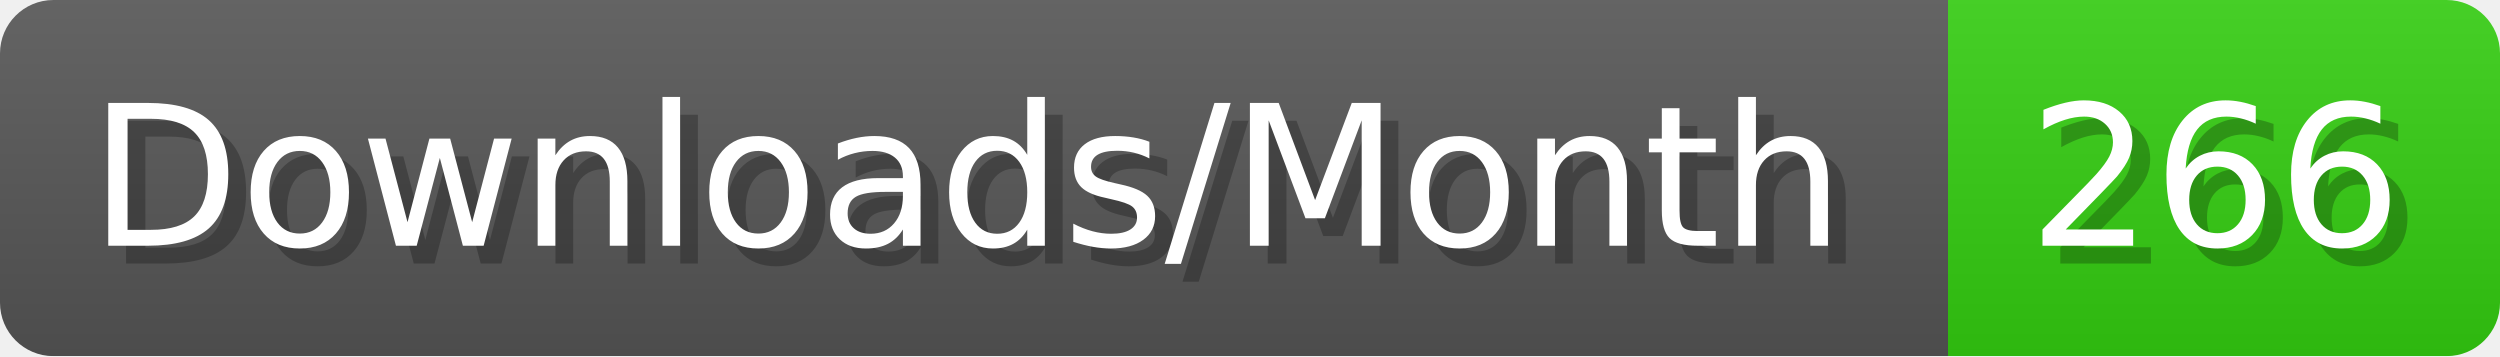
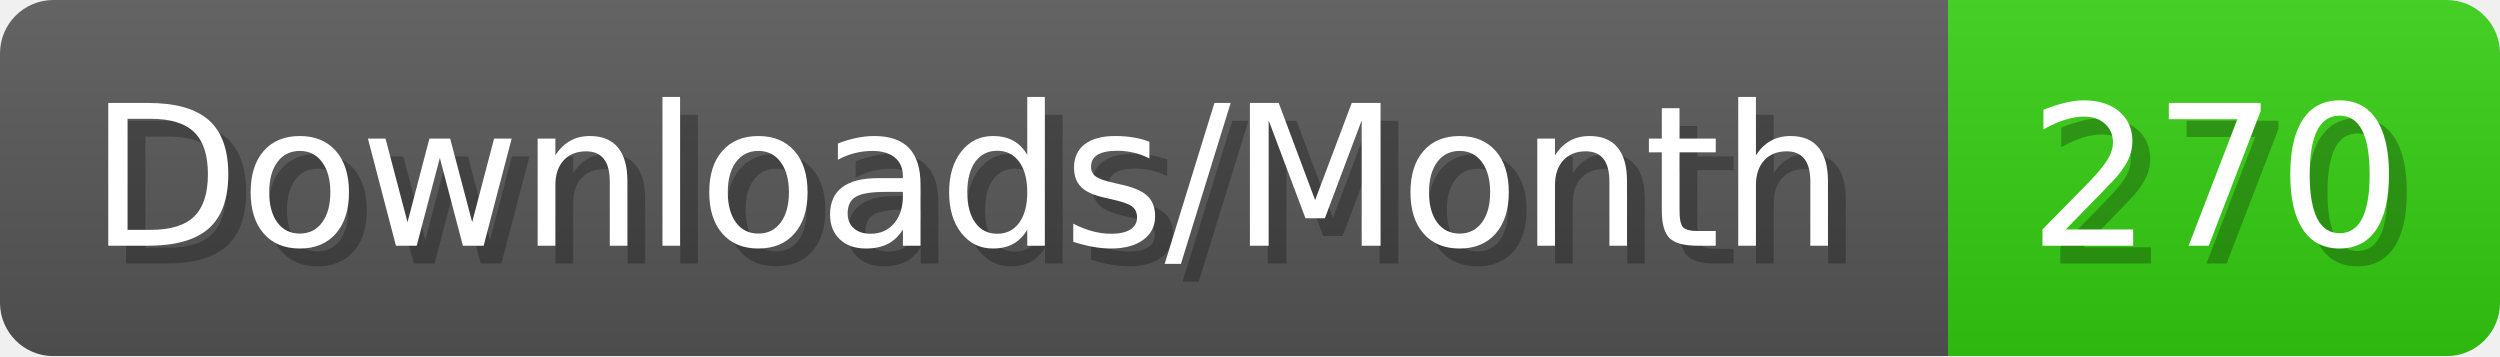
- <svg xmlns="http://www.w3.org/2000/svg" width="140.4" height="20" viewBox="0 0 1404 200" role="img" aria-label="Downloads/Month: 266">
+ <svg xmlns="http://www.w3.org/2000/svg" width="140.4" height="20" viewBox="0 0 1404 200" role="img" aria-label="Downloads/Month: 270">
  <linearGradient id="YlXUI" x2="0" y2="100%">
    <stop offset="0" stop-opacity=".1" stop-color="#EEE" />
    <stop offset="1" stop-opacity=".1" />
  </linearGradient>
  <mask id="JHhop">
    <rect width="1404" height="200" rx="30" fill="#FFF" />
  </mask>
  <g mask="url(#JHhop)">
    <rect width="1094" height="200" fill="#555" />
    <rect width="310" height="200" fill="#3C1" x="1094" />
    <rect width="1404" height="200" fill="url(#YlXUI)" />
  </g>
  <g aria-hidden="true" fill="#fff" text-anchor="start" font-family="Verdana,DejaVu Sans,sans-serif" font-size="110">
    <text x="60" y="148" textLength="994" fill="#000" opacity="0.25">Downloads/Month</text>
    <text x="50" y="138" textLength="994">Downloads/Month</text>
-     <text x="1149" y="148" textLength="210" fill="#000" opacity="0.25">266</text>
-     <text x="1139" y="138" textLength="210">266</text>
+     <text x="1149" y="148" textLength="210" fill="#000" opacity="0.25">270</text>
+     <text x="1139" y="138" textLength="210">270</text>
  </g>
</svg>
